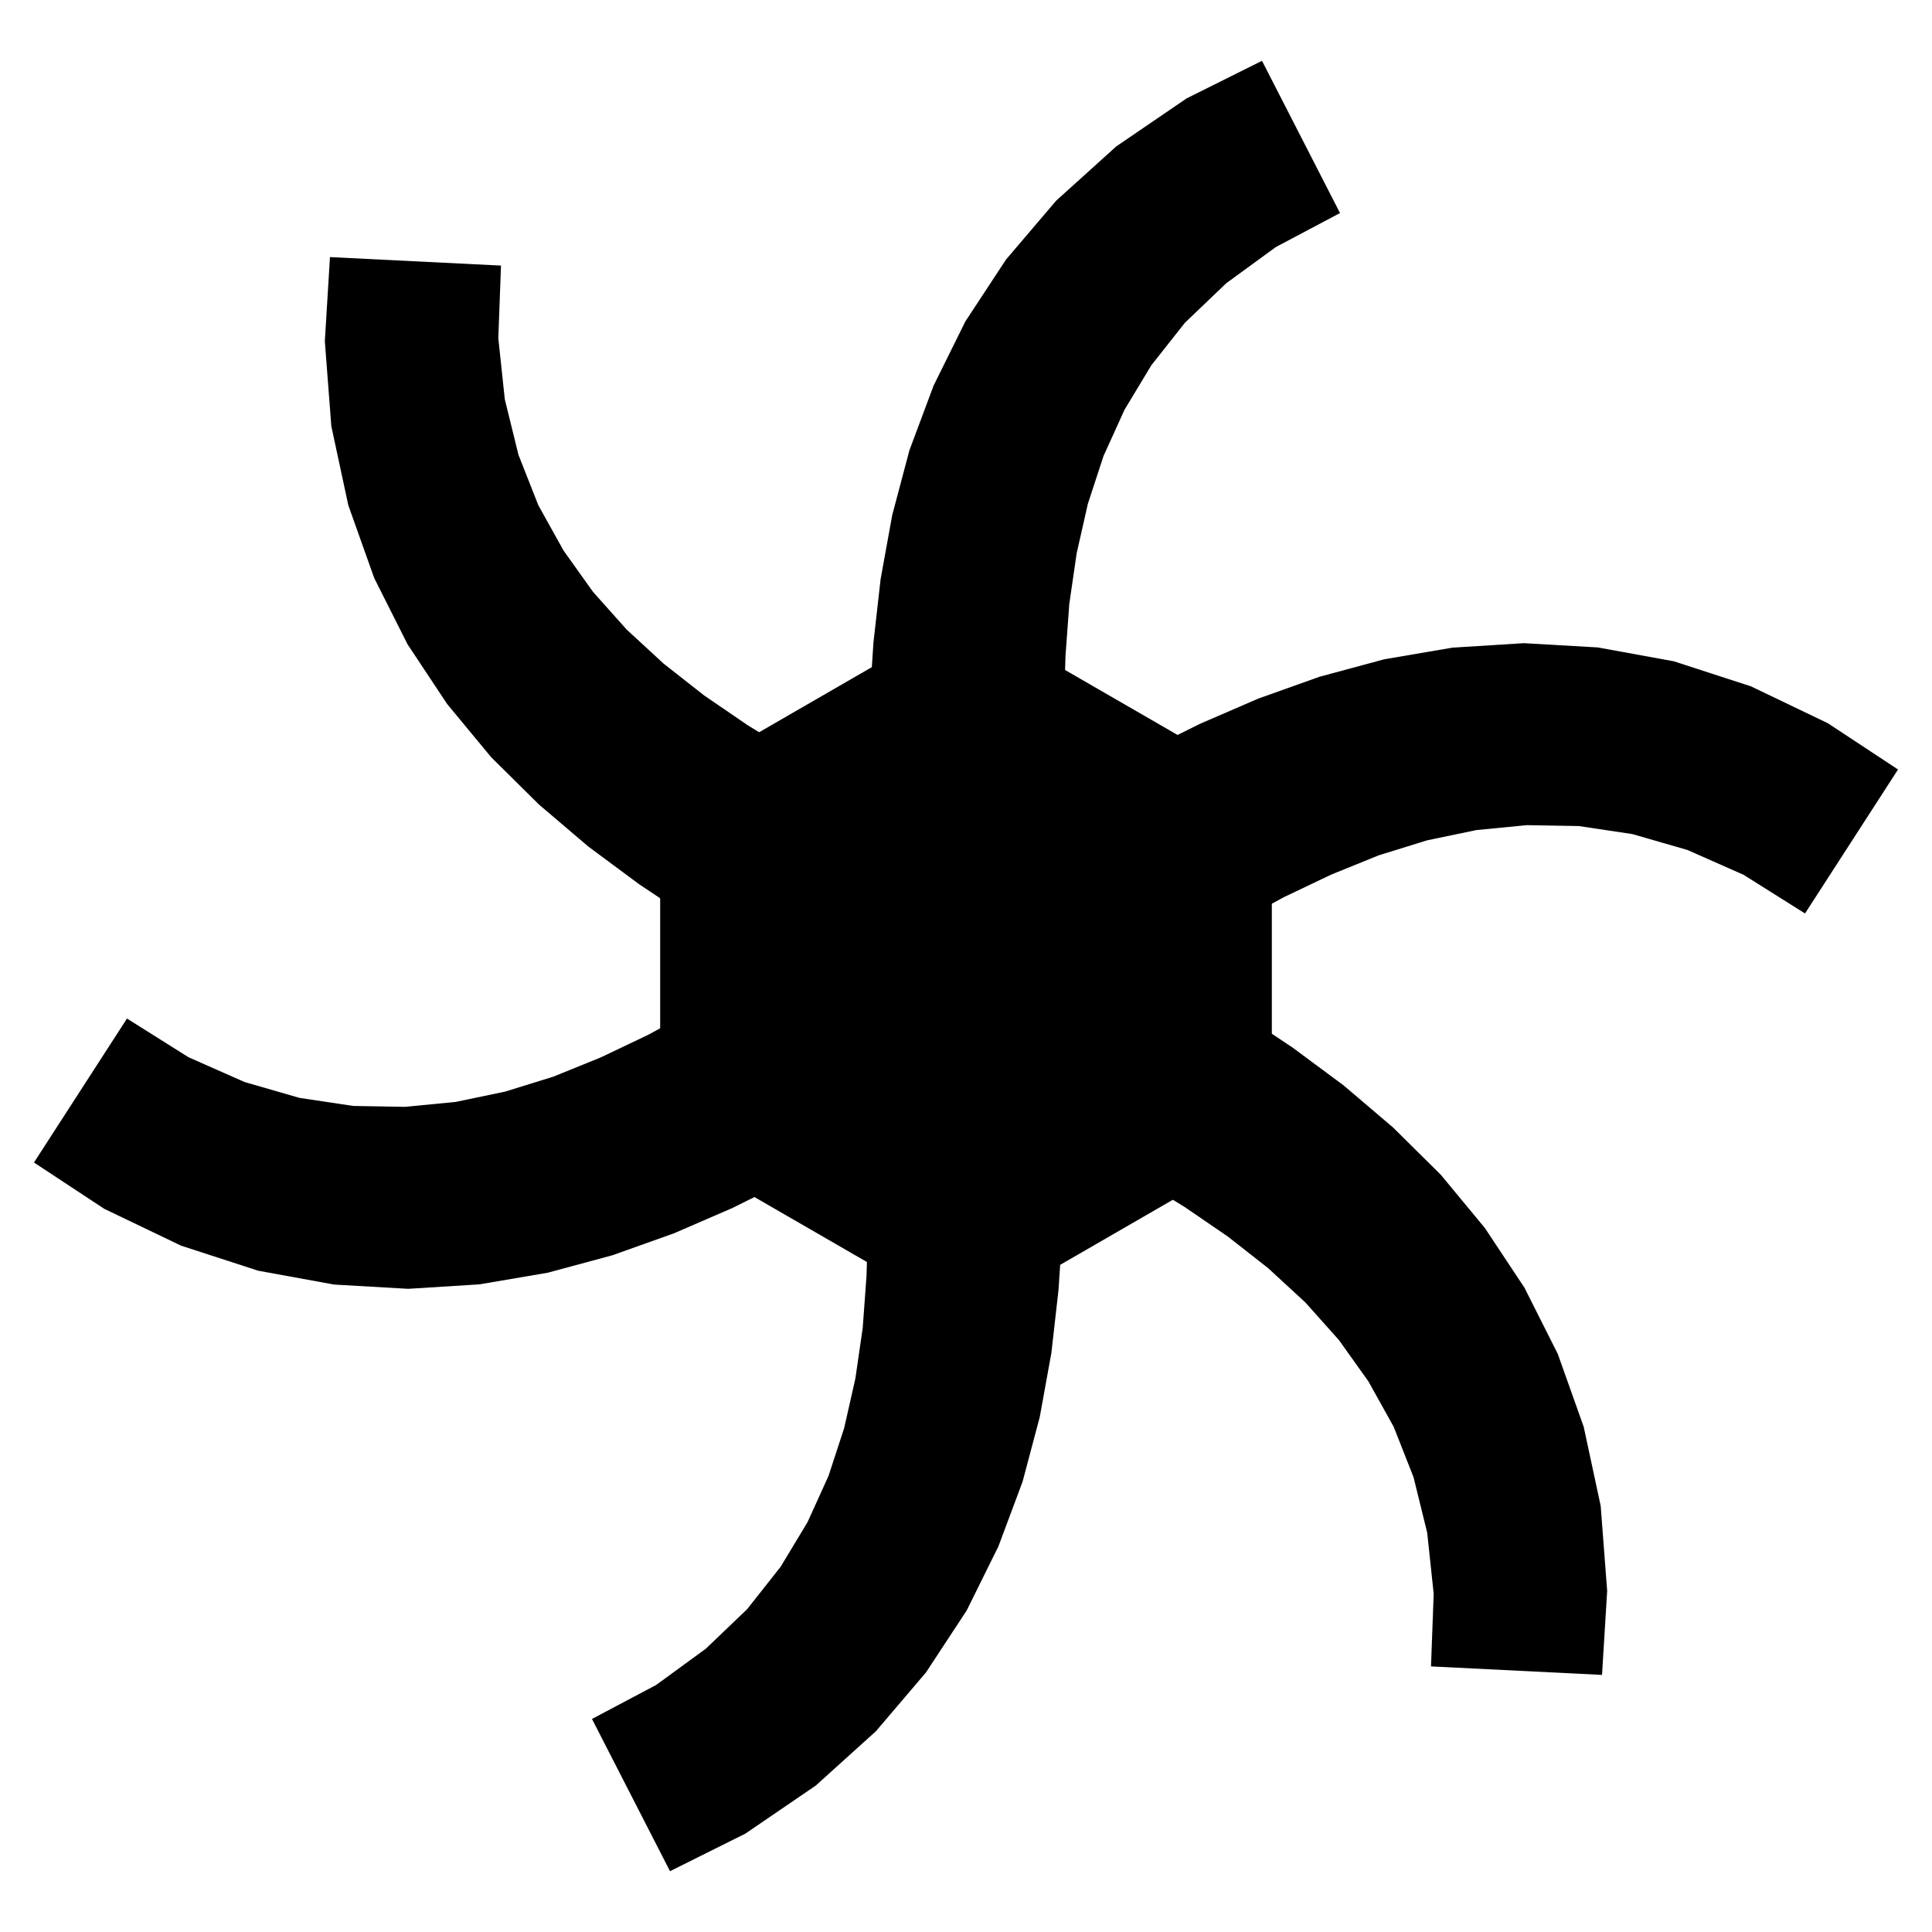
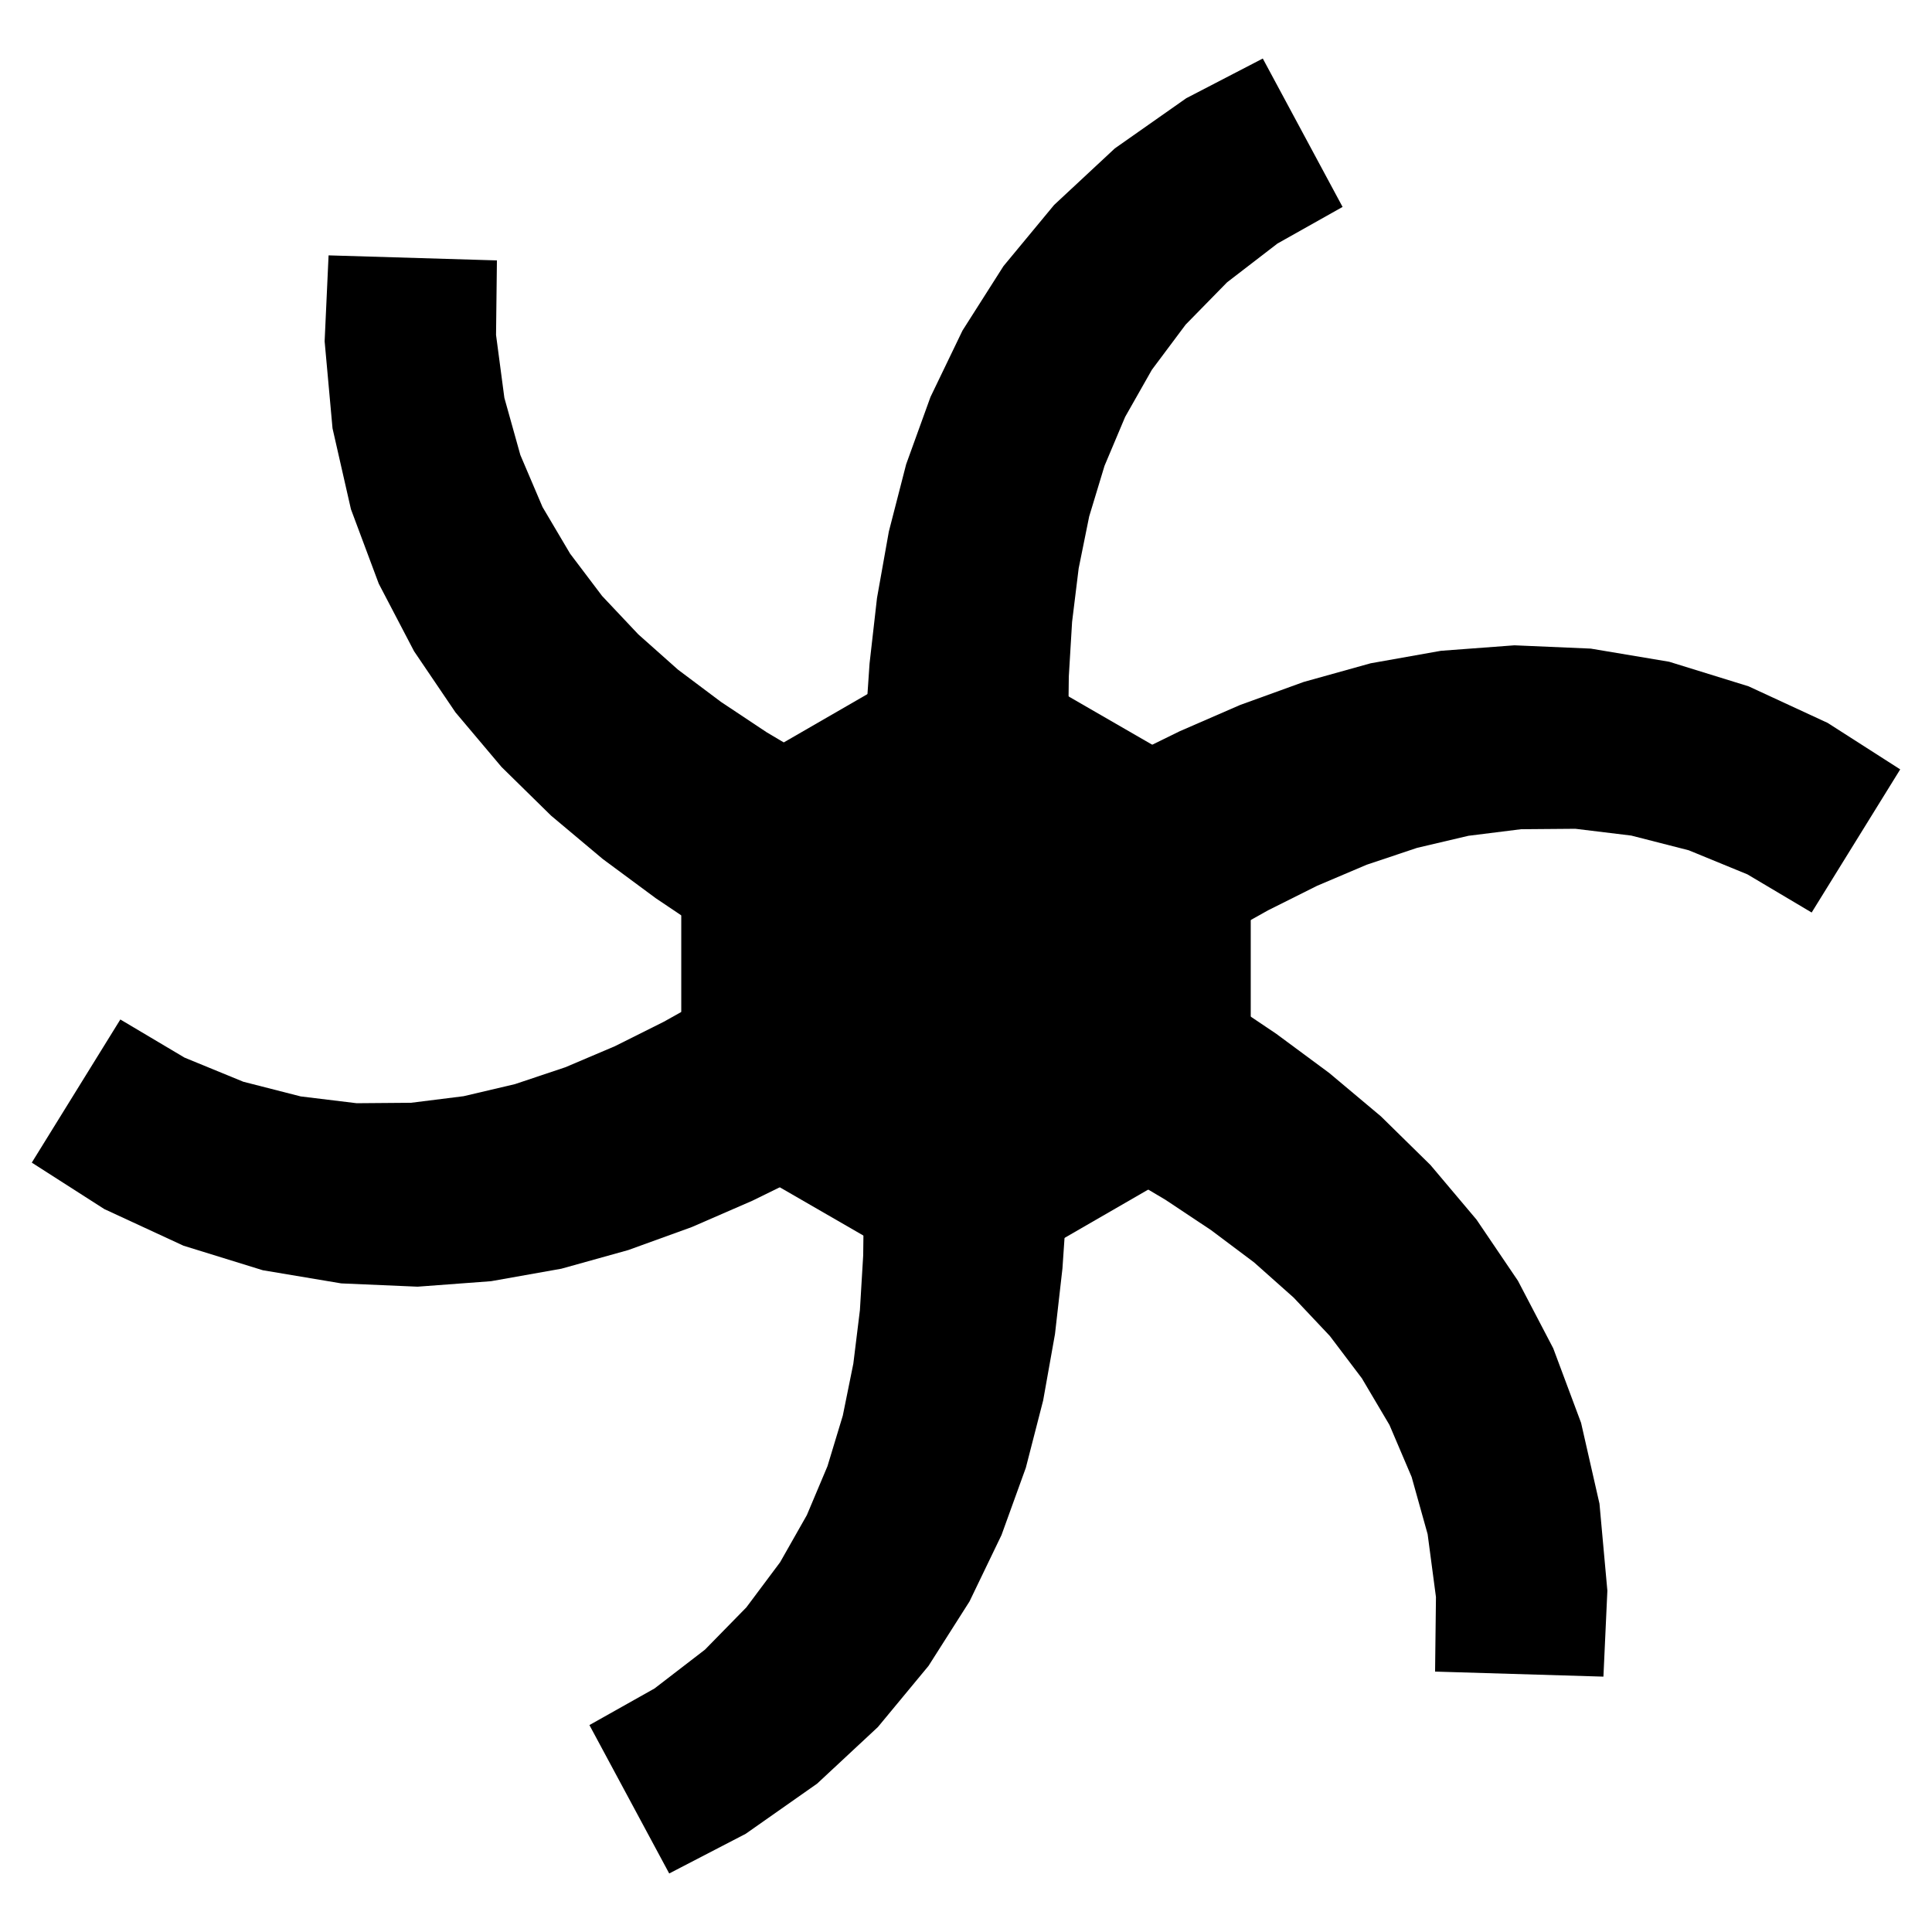
- <svg xmlns="http://www.w3.org/2000/svg" viewBox="16.79 16.79 86.42 86.42">
-   <polygon points="64.40,51.05 64.38,48.54 64.45,46.14 64.62,43.81 64.95,41.54 65.45,39.33 66.15,37.19 67.09,35.12 68.29,33.13 69.79,31.23 71.64,29.46 73.86,27.84 76.73,26.32 73.24,19.51 69.87,21.19 66.72,23.34 64.03,25.77 61.79,28.40 59.97,31.17 58.55,34.04 57.47,36.93 56.70,39.83 56.18,42.70 55.86,45.53 55.68,48.29 55.60,50.95" fill="#000000" />
-   <polygon points="69.95,59.34 72.11,58.07 74.22,56.92 76.34,55.91 78.46,55.05 80.62,54.38 82.83,53.92 85.09,53.70 87.41,53.74 89.81,54.10 92.27,54.81 94.78,55.92 97.53,57.65 101.69,51.21 98.55,49.14 95.11,47.49 91.66,46.37 88.26,45.75 84.95,45.56 81.76,45.76 78.71,46.28 75.82,47.06 73.07,48.04 70.46,49.17 67.98,50.40 65.64,51.66" fill="#000000" />
-   <polygon points="65.55,68.28 67.73,69.52 69.78,70.78 71.71,72.10 73.52,73.52 75.18,75.05 76.68,76.73 78.00,78.58 79.13,80.61 80.02,82.87 80.63,85.35 80.92,88.08 80.80,91.33 88.45,91.71 88.68,87.95 88.39,84.15 87.63,80.61 86.47,77.35 84.98,74.39 83.21,71.72 81.24,69.34 79.11,67.23 76.89,65.34 74.61,63.65 72.30,62.11 70.04,60.72" fill="#000000" />
-   <polygon points="55.60,68.95 55.62,71.46 55.55,73.86 55.38,76.19 55.05,78.46 54.55,80.67 53.85,82.81 52.91,84.88 51.71,86.87 50.21,88.77 48.36,90.54 46.14,92.16 43.27,93.68 46.76,100.49 50.13,98.81 53.28,96.66 55.97,94.23 58.21,91.60 60.03,88.83 61.45,85.96 62.53,83.07 63.30,80.17 63.82,77.30 64.14,74.47 64.32,71.71 64.40,69.05" fill="#000000" />
-   <polygon points="50.05,60.66 47.89,61.93 45.78,63.08 43.66,64.09 41.54,64.95 39.38,65.62 37.17,66.08 34.91,66.30 32.59,66.26 30.19,65.90 27.73,65.19 25.22,64.08 22.47,62.35 18.31,68.79 21.45,70.86 24.89,72.51 28.34,73.63 31.74,74.25 35.05,74.44 38.24,74.24 41.29,73.72 44.18,72.94 46.93,71.96 49.54,70.83 52.02,69.60 54.36,68.34" fill="#000000" />
-   <polygon points="54.45,51.72 52.27,50.48 50.22,49.22 48.29,47.90 46.48,46.48 44.82,44.95 43.32,43.27 42.00,41.42 40.87,39.39 39.98,37.13 39.37,34.65 39.08,31.92 39.20,28.67 31.55,28.29 31.32,32.05 31.61,35.85 32.37,39.39 33.53,42.65 35.02,45.61 36.79,48.28 38.76,50.66 40.89,52.77 43.11,54.66 45.39,56.35 47.70,57.89 49.96,59.28" fill="#000000" />
-   <polygon points="60.00,44.20 73.68,52.10 73.68,67.90 60.00,75.80 46.32,67.90 46.32,52.10" fill="#000000" />
+ <svg xmlns="http://www.w3.org/2000/svg" viewBox="15.93 15.93 88.14 88.14">
+   <polygon points="64.70,52.05 64.66,49.37 64.69,46.80 64.84,44.30 65.14,41.86 65.62,39.49 66.32,37.18 67.26,34.95 68.48,32.80 70.02,30.74 71.91,28.81 74.21,27.04 77.18,25.37 73.54,18.60 70.05,20.41 66.79,22.70 64.02,25.28 61.71,28.07 59.84,31.01 58.38,34.04 57.27,37.11 56.48,40.18 55.94,43.21 55.60,46.20 55.40,49.13 55.30,51.95" fill="#000000" />
+   <polygon points="69.24,60.09 71.53,58.72 73.78,57.46 76.02,56.34 78.28,55.38 80.58,54.61 82.92,54.06 85.32,53.76 87.80,53.74 90.35,54.05 92.97,54.72 95.65,55.82 98.58,57.56 102.62,51.03 99.31,48.91 95.70,47.24 92.08,46.12 88.50,45.52 85.02,45.37 81.67,45.62 78.46,46.19 75.41,47.04 72.51,48.09 69.75,49.29 67.12,50.58 64.62,51.91" fill="#000000" />
+   <polygon points="64.54,68.05 66.88,69.35 69.09,70.66 71.18,72.05 73.14,73.52 74.95,75.13 76.60,76.88 78.06,78.81 79.32,80.94 80.33,83.31 81.06,85.92 81.44,88.79 81.40,92.19 89.08,92.42 89.26,88.50 88.90,84.53 88.06,80.84 86.79,77.44 85.18,74.36 83.29,71.57 81.19,69.08 78.93,66.86 76.57,64.88 74.15,63.09 71.71,61.45 69.32,59.95" fill="#000000" />
+   <polygon points="55.30,67.95 55.34,70.63 55.31,73.20 55.16,75.70 54.86,78.14 54.38,80.51 53.68,82.82 52.74,85.05 51.52,87.20 49.98,89.26 48.09,91.19 45.79,92.96 42.82,94.63 46.46,101.40 49.95,99.59 53.21,97.30 55.98,94.72 58.29,91.93 60.16,88.99 61.62,85.96 62.73,82.89 63.52,79.82 64.06,76.79 64.40,73.80 64.60,70.87 64.70,68.05" fill="#000000" />
+   <polygon points="50.76,59.91 48.47,61.28 46.22,62.54 43.98,63.66 41.72,64.62 39.42,65.39 37.08,65.94 34.68,66.24 32.20,66.26 29.65,65.95 27.03,65.28 24.35,64.18 21.42,62.44 17.38,68.97 20.69,71.09 24.30,72.76 27.92,73.88 31.50,74.48 34.98,74.63 38.33,74.38 41.54,73.81 44.59,72.96 47.49,71.91 50.25,70.71 52.88,69.42 55.38,68.09" fill="#000000" />
+   <polygon points="55.46,51.95 53.12,50.65 50.91,49.34 48.82,47.95 46.86,46.48 45.05,44.87 43.40,43.12 41.94,41.19 40.68,39.06 39.67,36.69 38.94,34.08 38.56,31.21 38.60,27.81 30.92,27.58 30.74,31.50 31.10,35.47 31.94,39.16 33.21,42.56 34.82,45.64 36.71,48.43 38.81,50.92 41.07,53.14 43.43,55.12 45.85,56.91 48.29,58.55 50.68,60.05" fill="#000000" />
+   <polygon points="60.00,45.00 72.99,52.50 72.99,67.50 60.00,75.00 47.01,67.50 47.01,52.50" fill="#000000" />
</svg>
